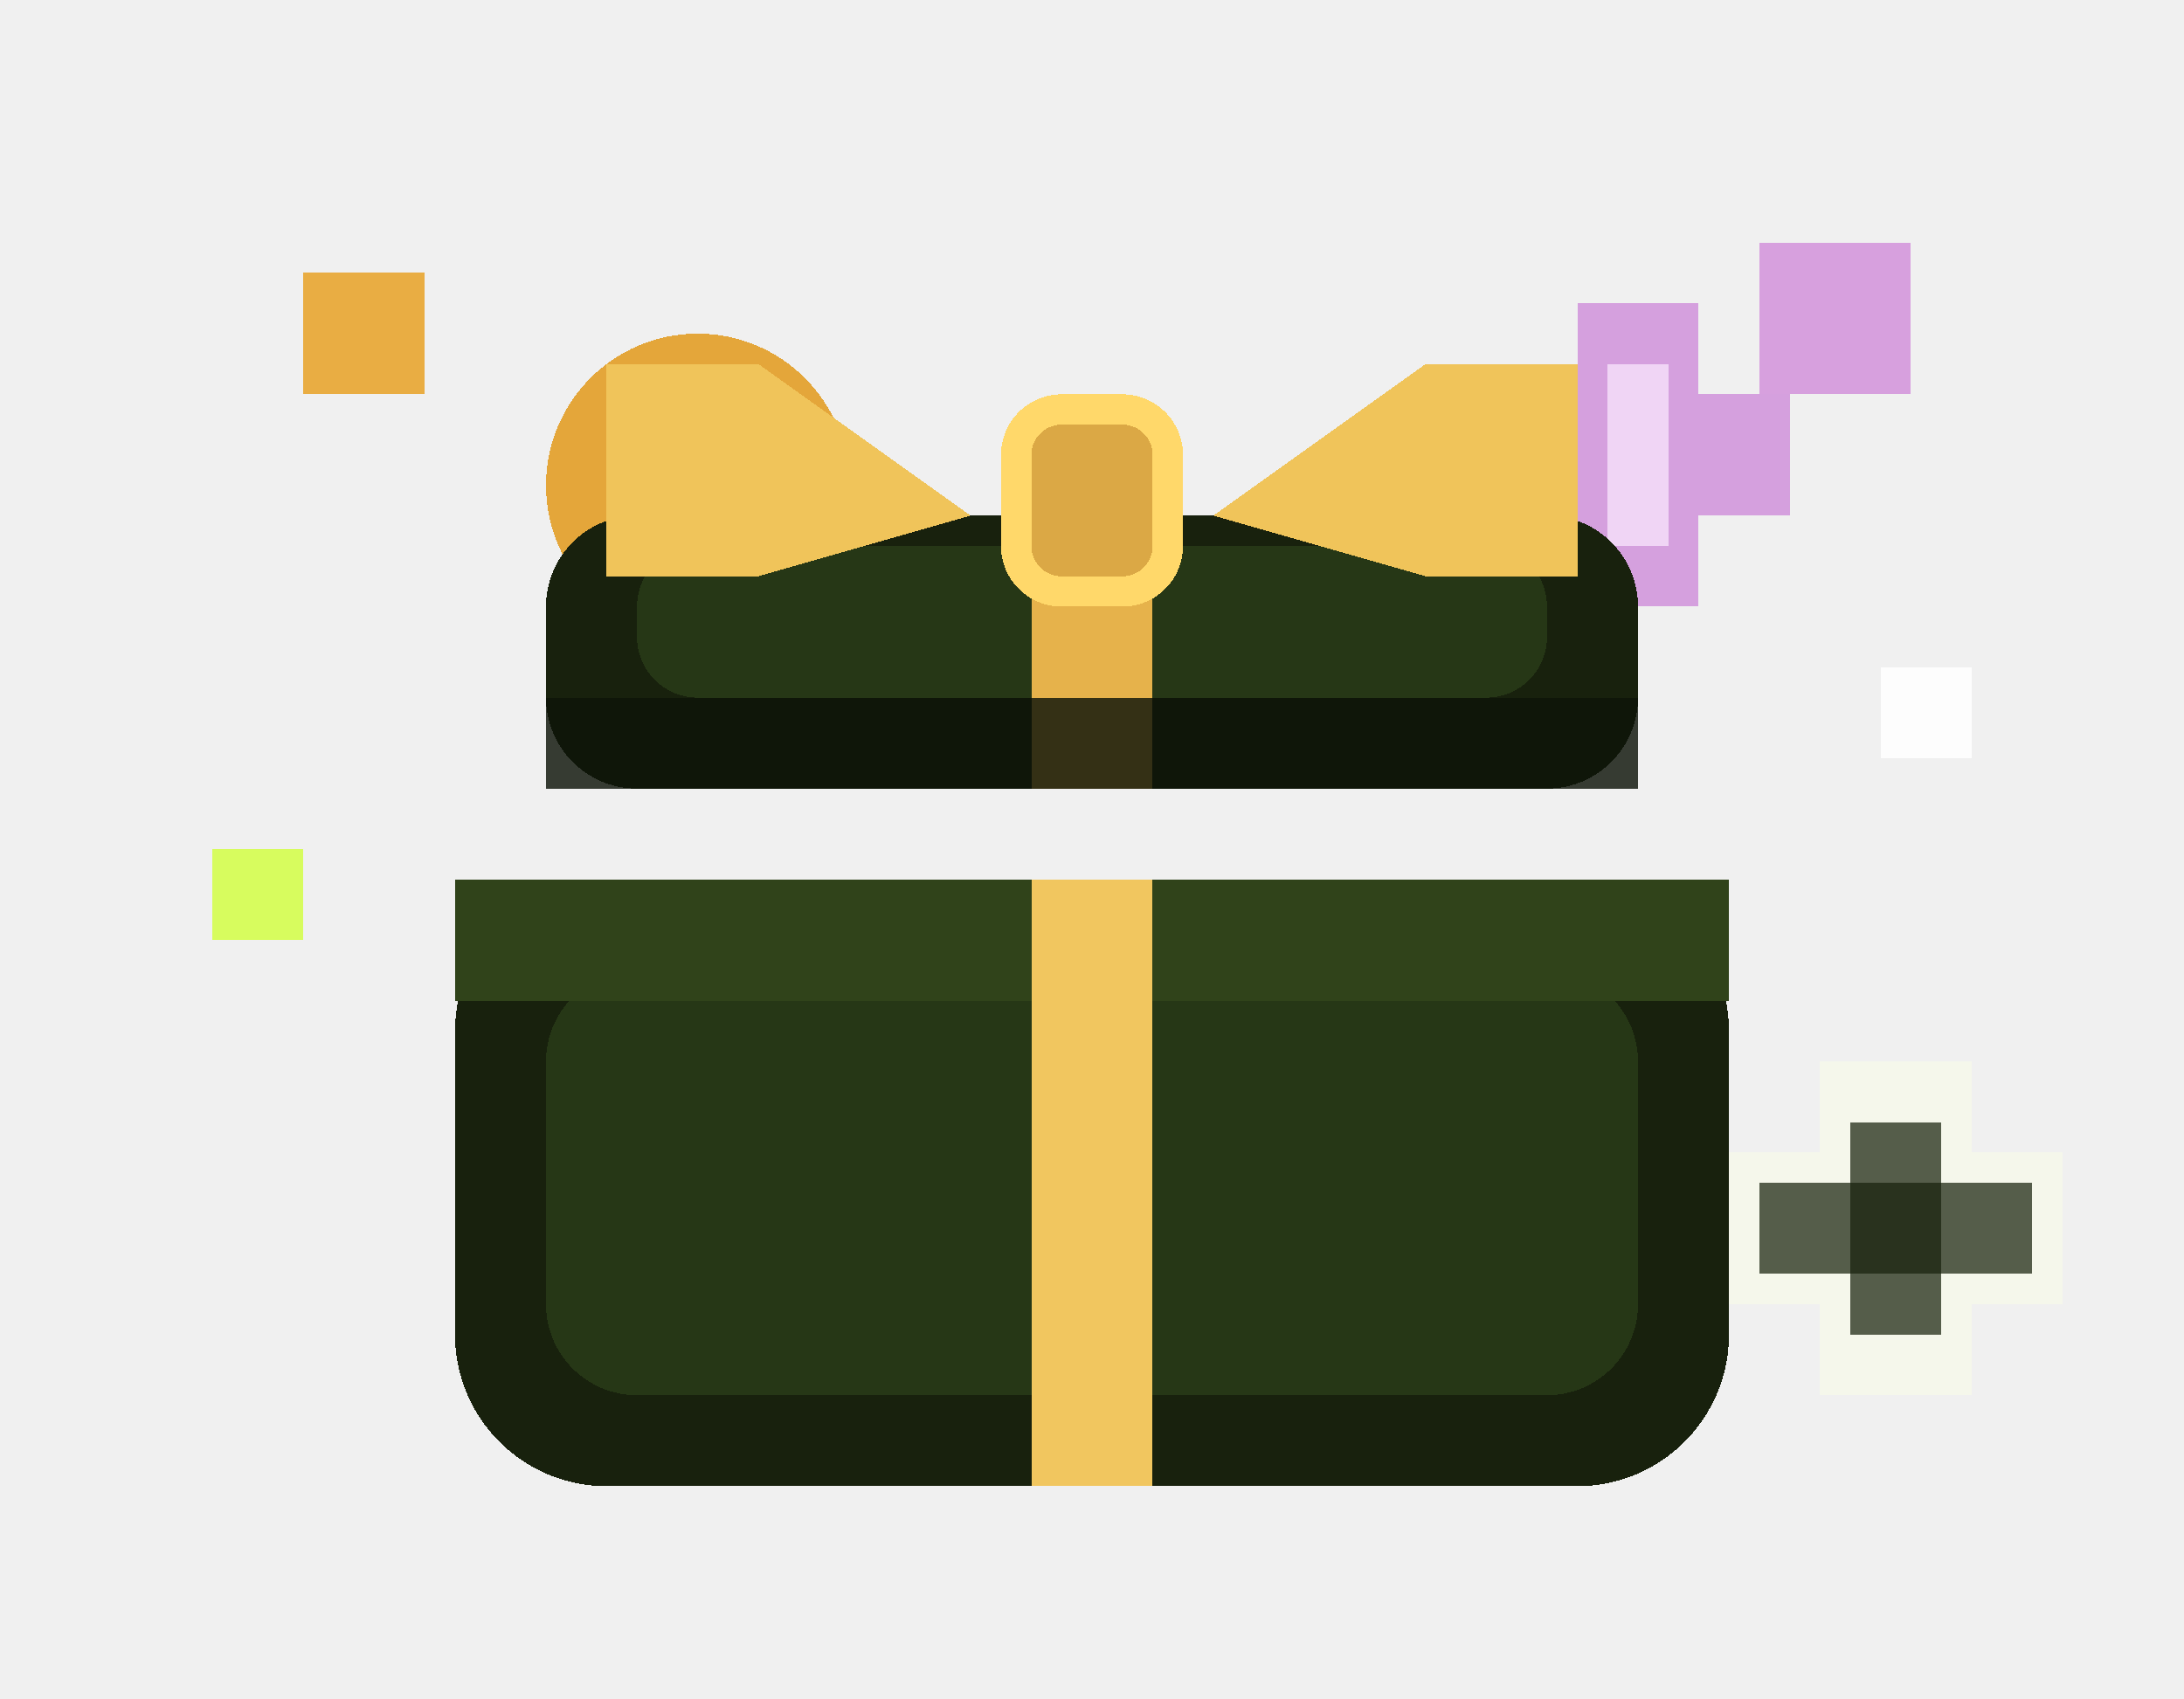
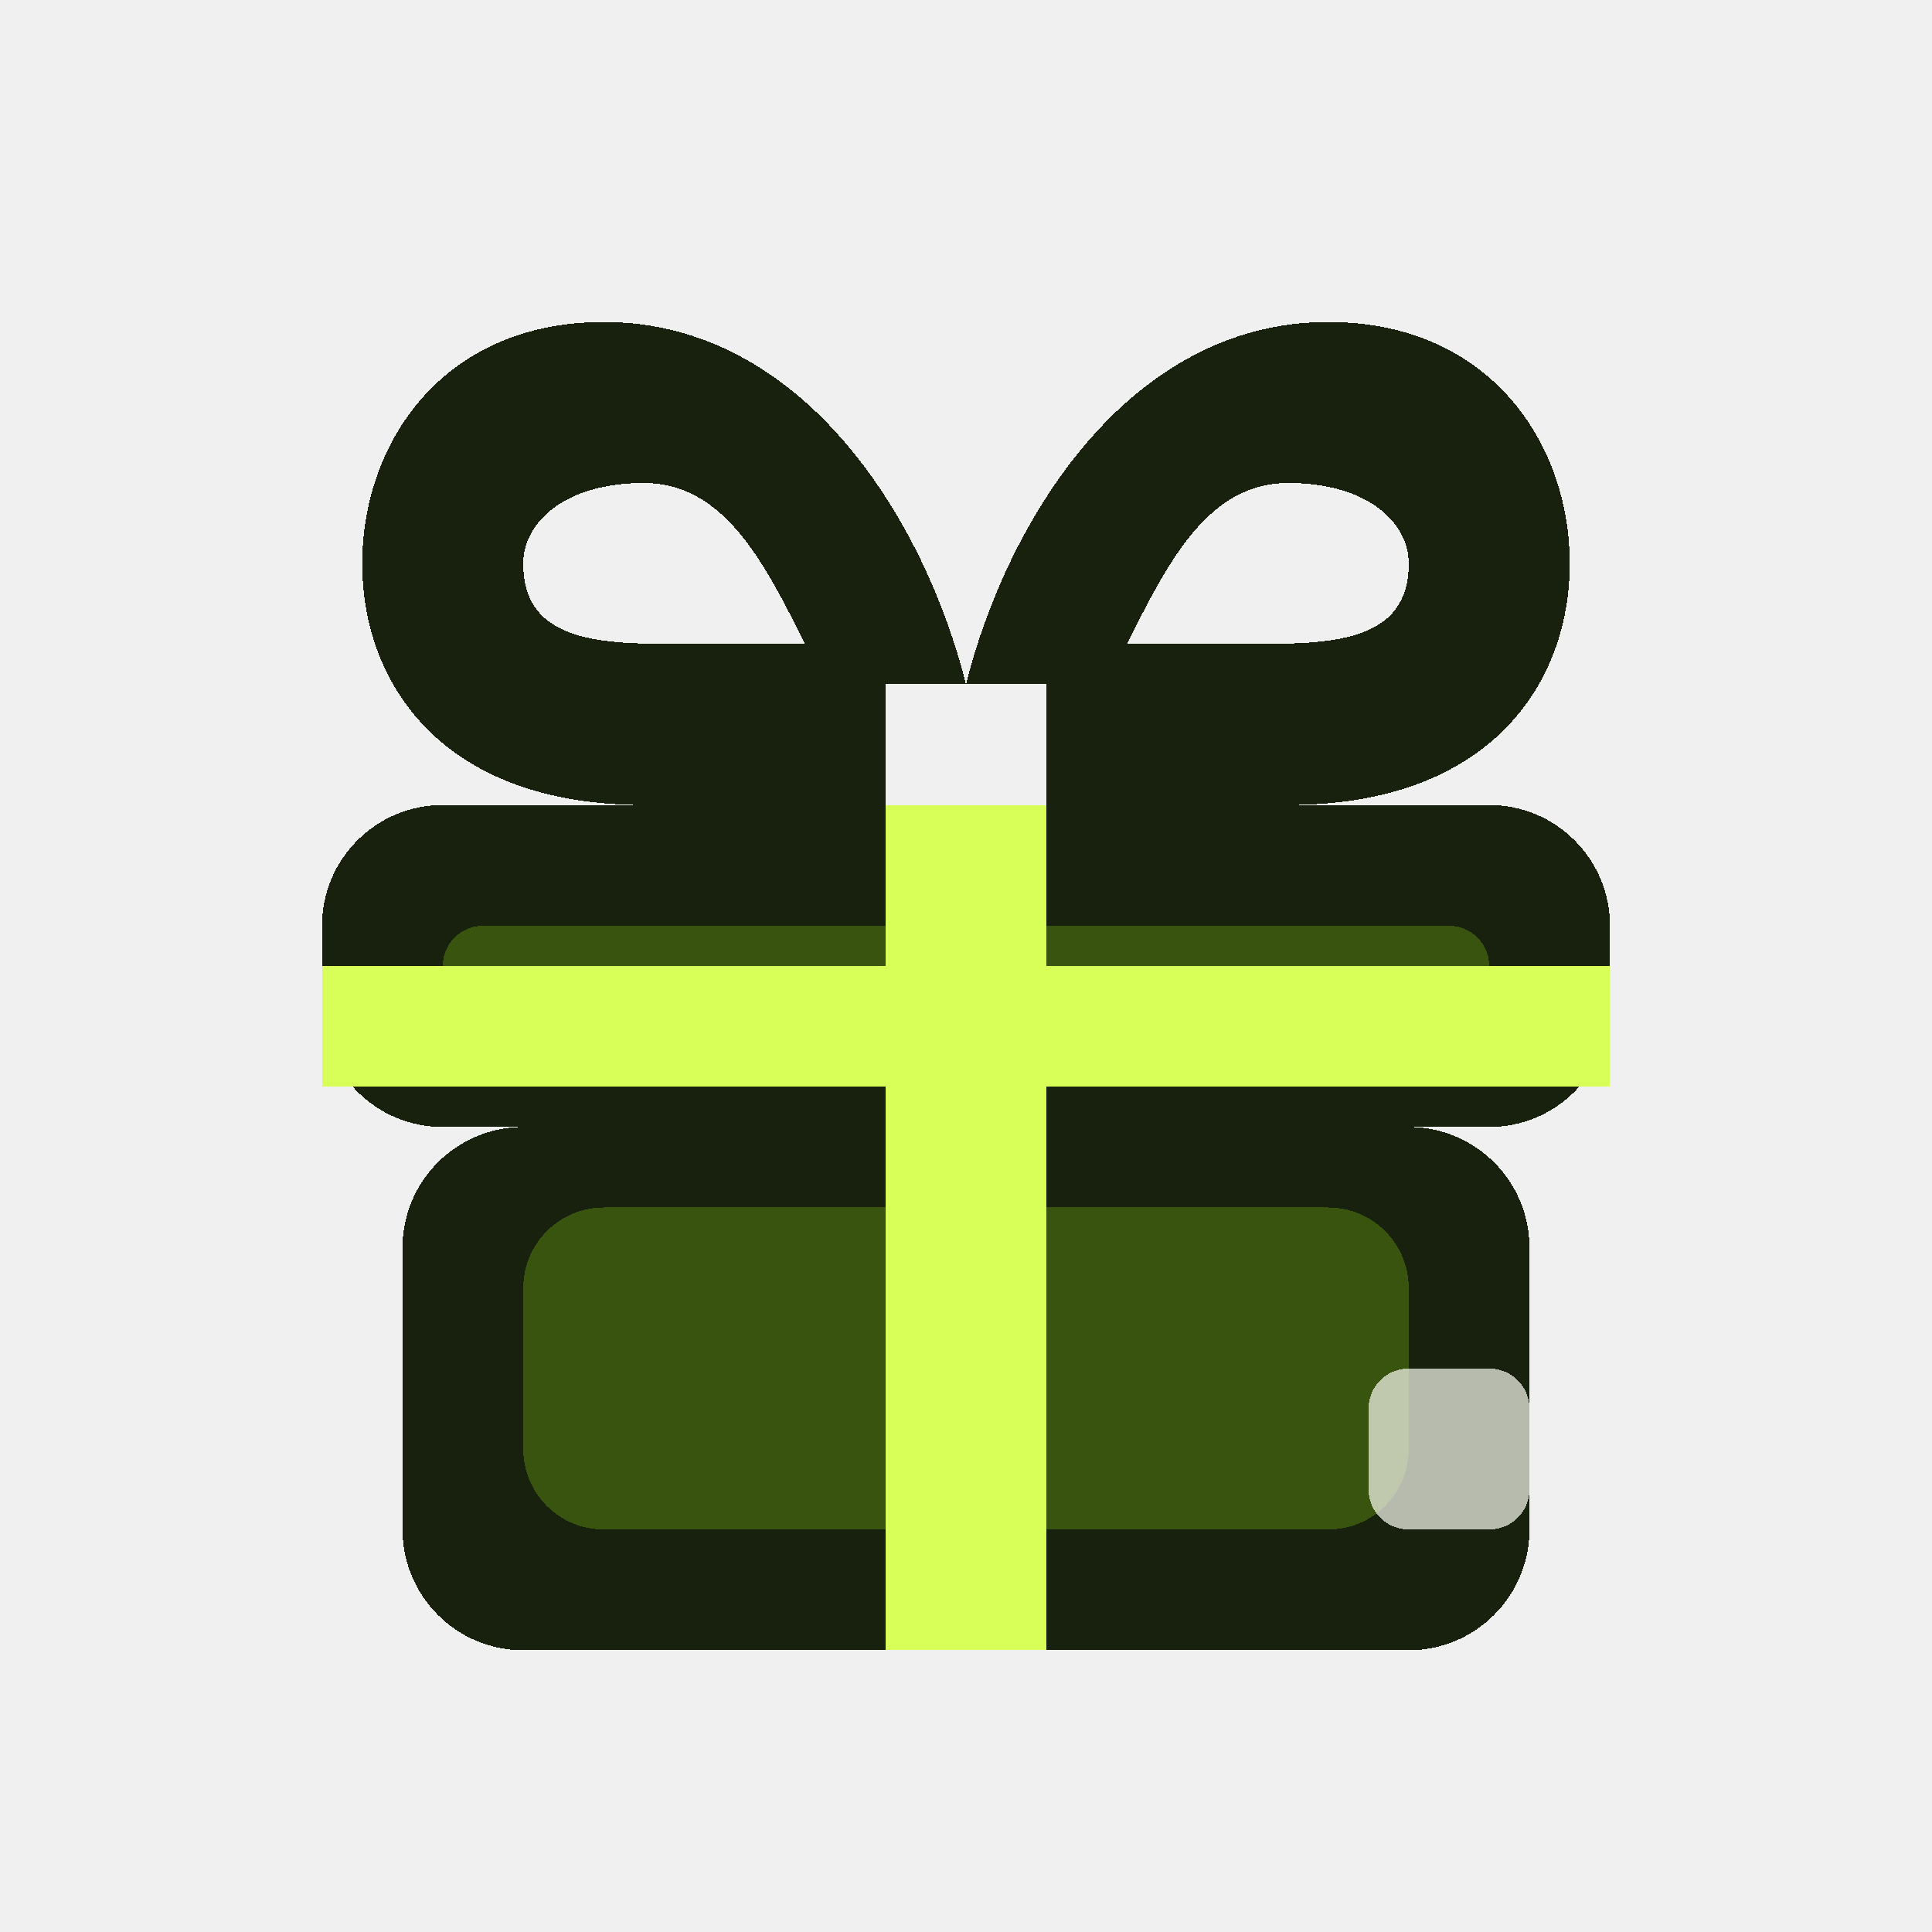
- <svg xmlns="http://www.w3.org/2000/svg" viewBox="0 0 72 56" shape-rendering="crispEdges">
-   <rect x="10" y="9" width="4" height="4" fill="#E9AD43" />
-   <rect x="58" y="8" width="5" height="5" fill="#D7A0DE" />
-   <rect x="62" y="22" width="3" height="3" fill="#FFFFFF" opacity=".86" />
-   <rect x="7" y="28" width="3" height="3" fill="#CFFF35" opacity=".78" />
-   <rect x="18" y="11" width="10" height="10" rx="5" fill="#E4A63A" />
-   <rect x="20" y="13" width="6" height="6" rx="3" fill="#FFD565" />
-   <rect x="22" y="14" width="2" height="4" fill="#7E5316" />
-   <path d="M52 10h4v3h3v4h-3v3h-4v-3h-3v-4h3v-3Z" fill="#D5A0DE" />
-   <path d="M53 12h2v6h-2z" fill="#F4DCF8" opacity=".88" />
-   <g transform="translate(0 -1)">
-     <rect x="18" y="18" width="36" height="9" rx="3" fill="#18210D" />
-     <rect x="21" y="19" width="30" height="5" rx="2" fill="#263716" />
-     <rect x="34" y="18" width="4" height="9" fill="#E6B24B" />
-     <rect x="18" y="24" width="36" height="3" fill="#0E1408" opacity=".82" />
+ <svg xmlns="http://www.w3.org/2000/svg" viewBox="0 0 48 48" shape-rendering="crispEdges">
+   <g fill="#18210D">
+     <rect x="8" y="20" width="32" height="8" rx="3" />
+     <rect x="10" y="28" width="28" height="13" rx="3" />
  </g>
-   <path d="M35 17h-3l-7-5h-5v7h5l7-2h3Z" fill="#F0C45A" />
-   <path d="M37 17h3l7-5h5v7h-5l-7-2h-3Z" fill="#F0C45A" />
-   <rect x="33" y="13" width="6" height="7" rx="2" fill="#FFD86A" />
-   <rect x="34" y="14" width="4" height="5" rx="1" fill="#B77720" opacity=".5" />
-   <rect x="15" y="29" width="42" height="20" rx="5" fill="#18210D" />
-   <rect x="18" y="32" width="36" height="14" rx="3" fill="#263716" />
-   <rect x="34" y="29" width="4" height="20" fill="#E6B24B" />
-   <rect x="15" y="29" width="42" height="4" fill="#30431A" />
-   <rect x="34" y="29" width="4" height="20" fill="#F1C65F" />
-   <path d="M60 35h5v3h3v5h-3v3h-5v-3h-3v-5h3v-3Z" fill="#F5F7EA" opacity=".92" />
-   <rect x="61" y="37" width="3" height="7" fill="#18210D" opacity=".72" />
-   <rect x="58" y="39" width="9" height="3" fill="#18210D" opacity=".72" />
+   <g fill="#39540F">
+     <rect x="11" y="23" width="26" height="3" rx="1" />
+     <rect x="13" y="30" width="22" height="8" rx="2" />
+   </g>
+   <g fill="#D8FF58">
+     <rect x="22" y="20" width="4" height="21" />
+     <rect x="8" y="24" width="32" height="3" />
+   </g>
+   <g fill="#18210D">
+     <path d="M22 20h-6c-5 0-7-3-7-6 0-3 2-6 6-6 5 0 8 5 9 9h-2v3Zm-6-8c-2 0-3 1-3 2 0 2 2 2 4 2h3c-1-2-2-4-4-4Z" />
+     <path d="M26 20h6c5 0 7-3 7-6 0-3-2-6-6-6-5 0-8 5-9 9h2v3Zm6-8c2 0 3 1 3 2 0 2-2 2-4 2h-3c1-2 2-4 4-4Z" />
+   </g>
+   <rect x="34" y="34" width="4" height="4" rx="1" fill="#F4F7EA" opacity=".72" />
</svg>
